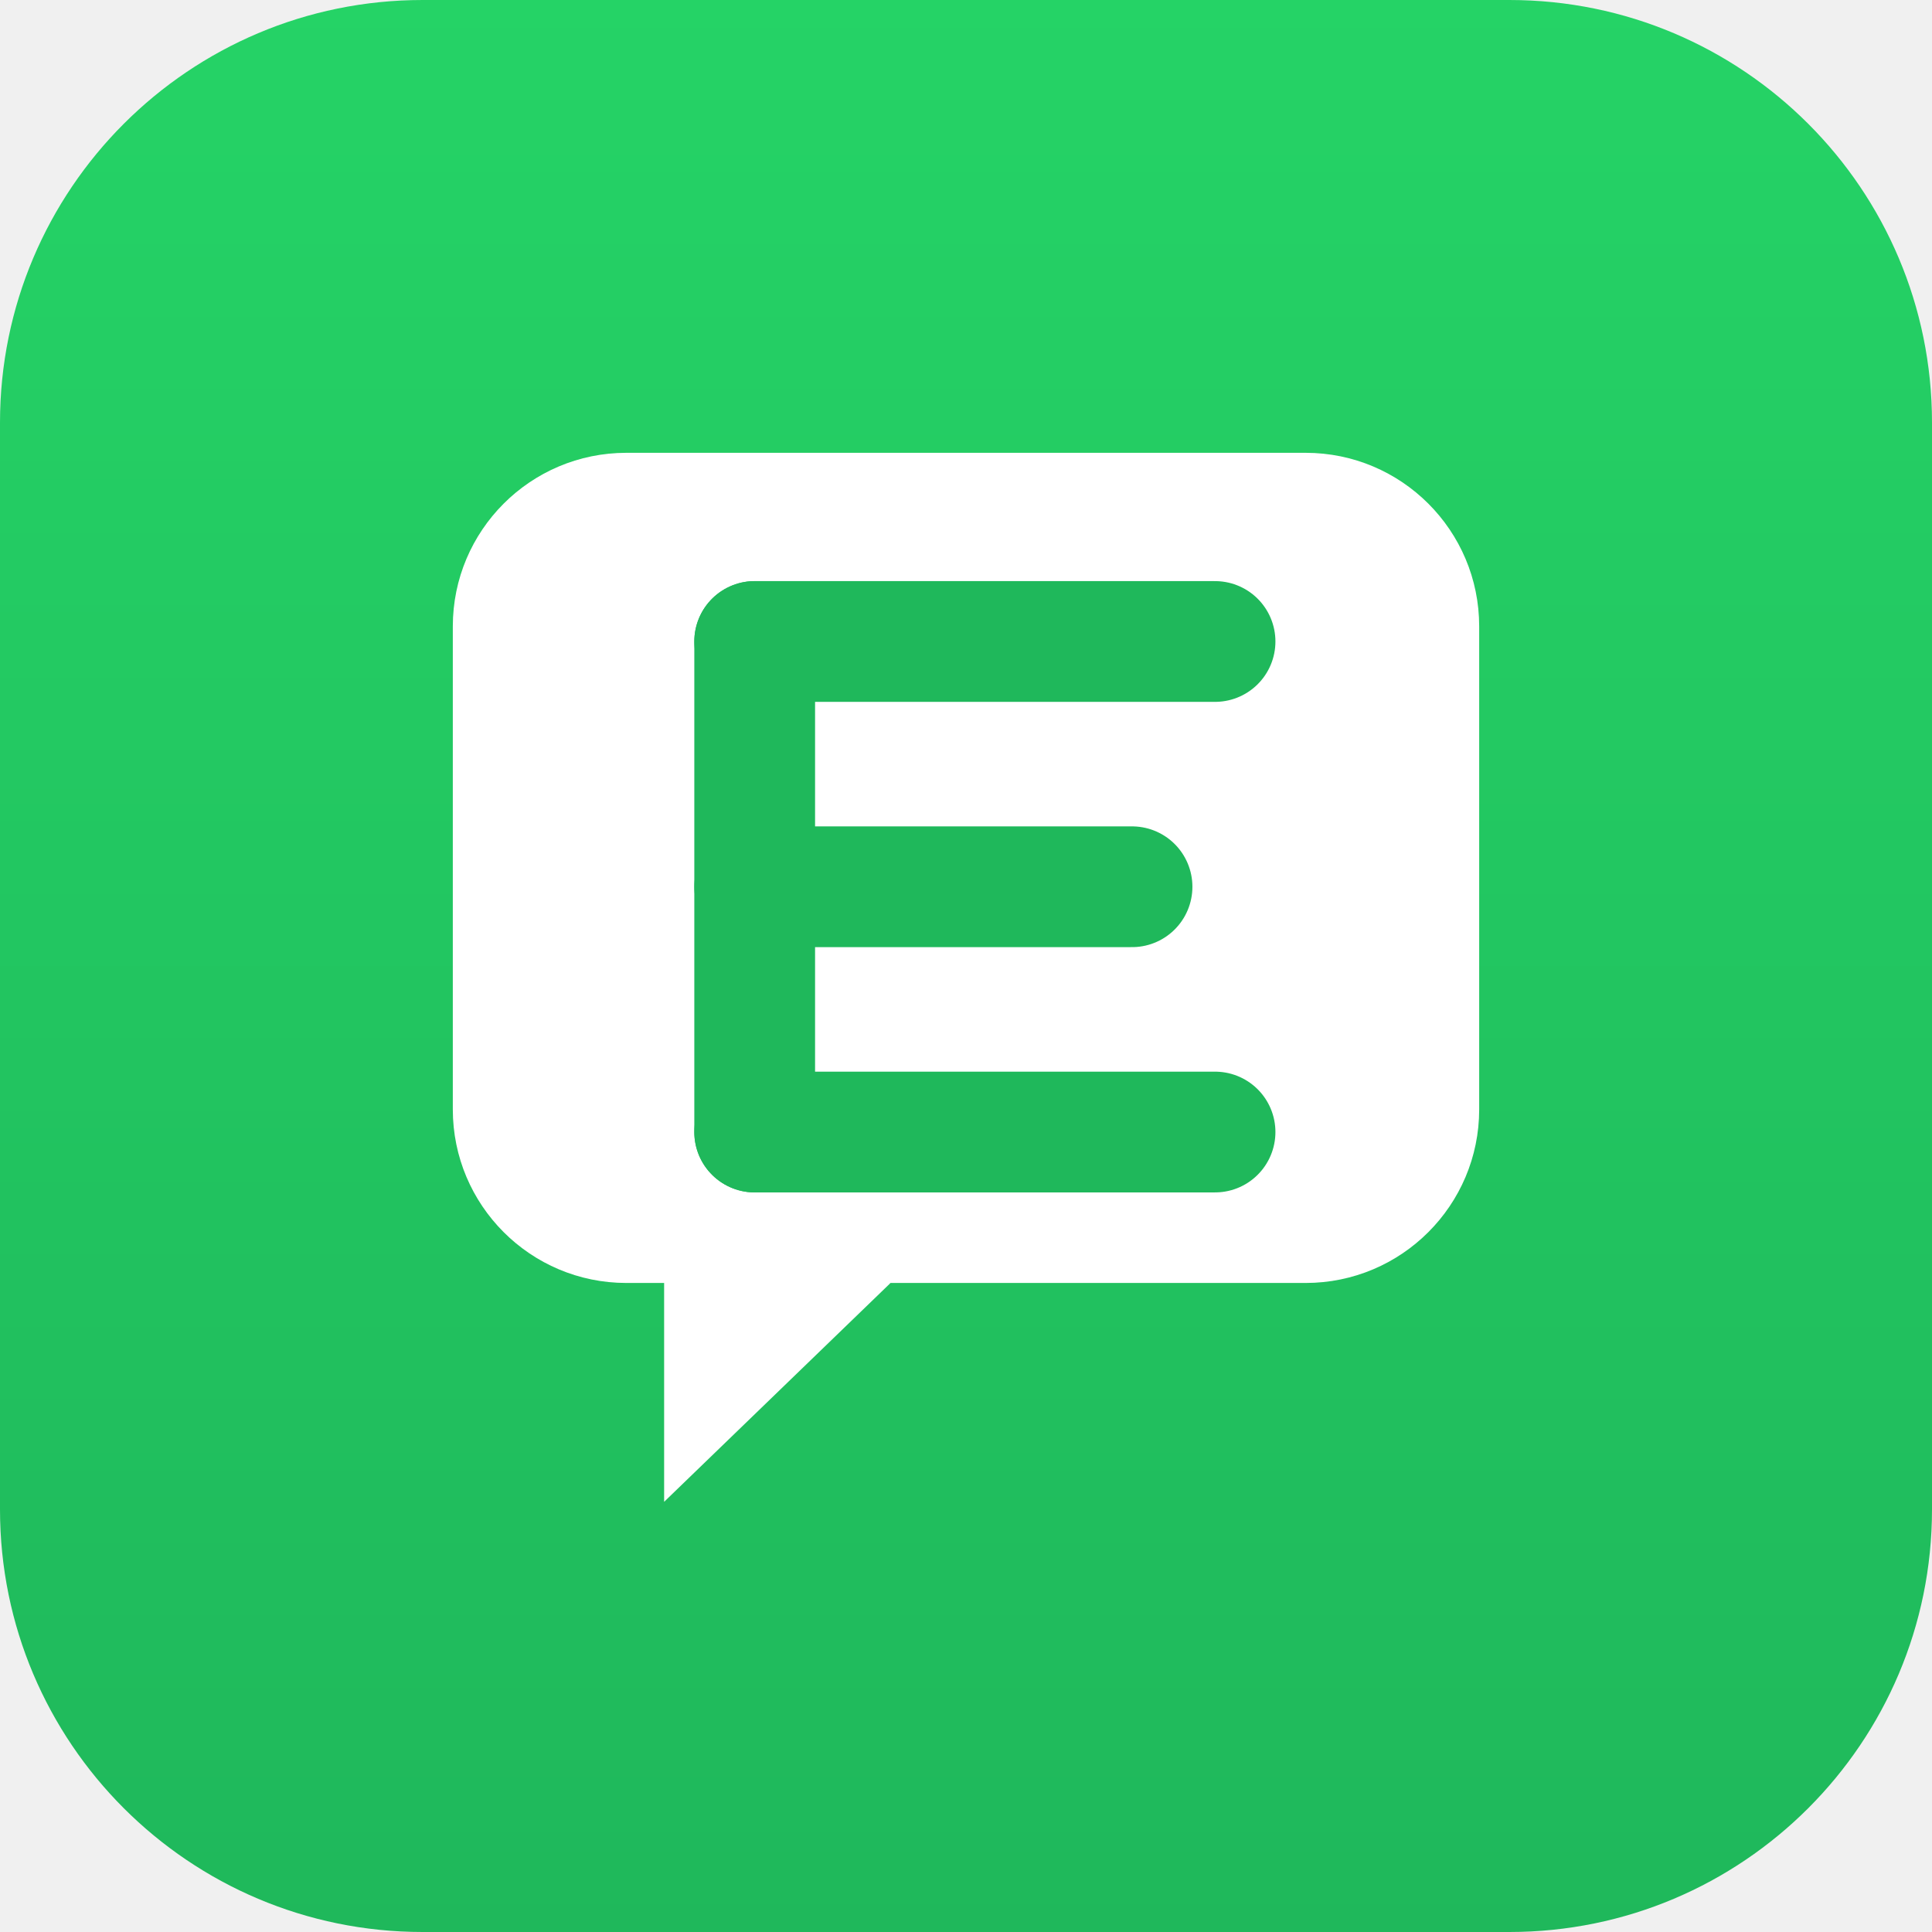
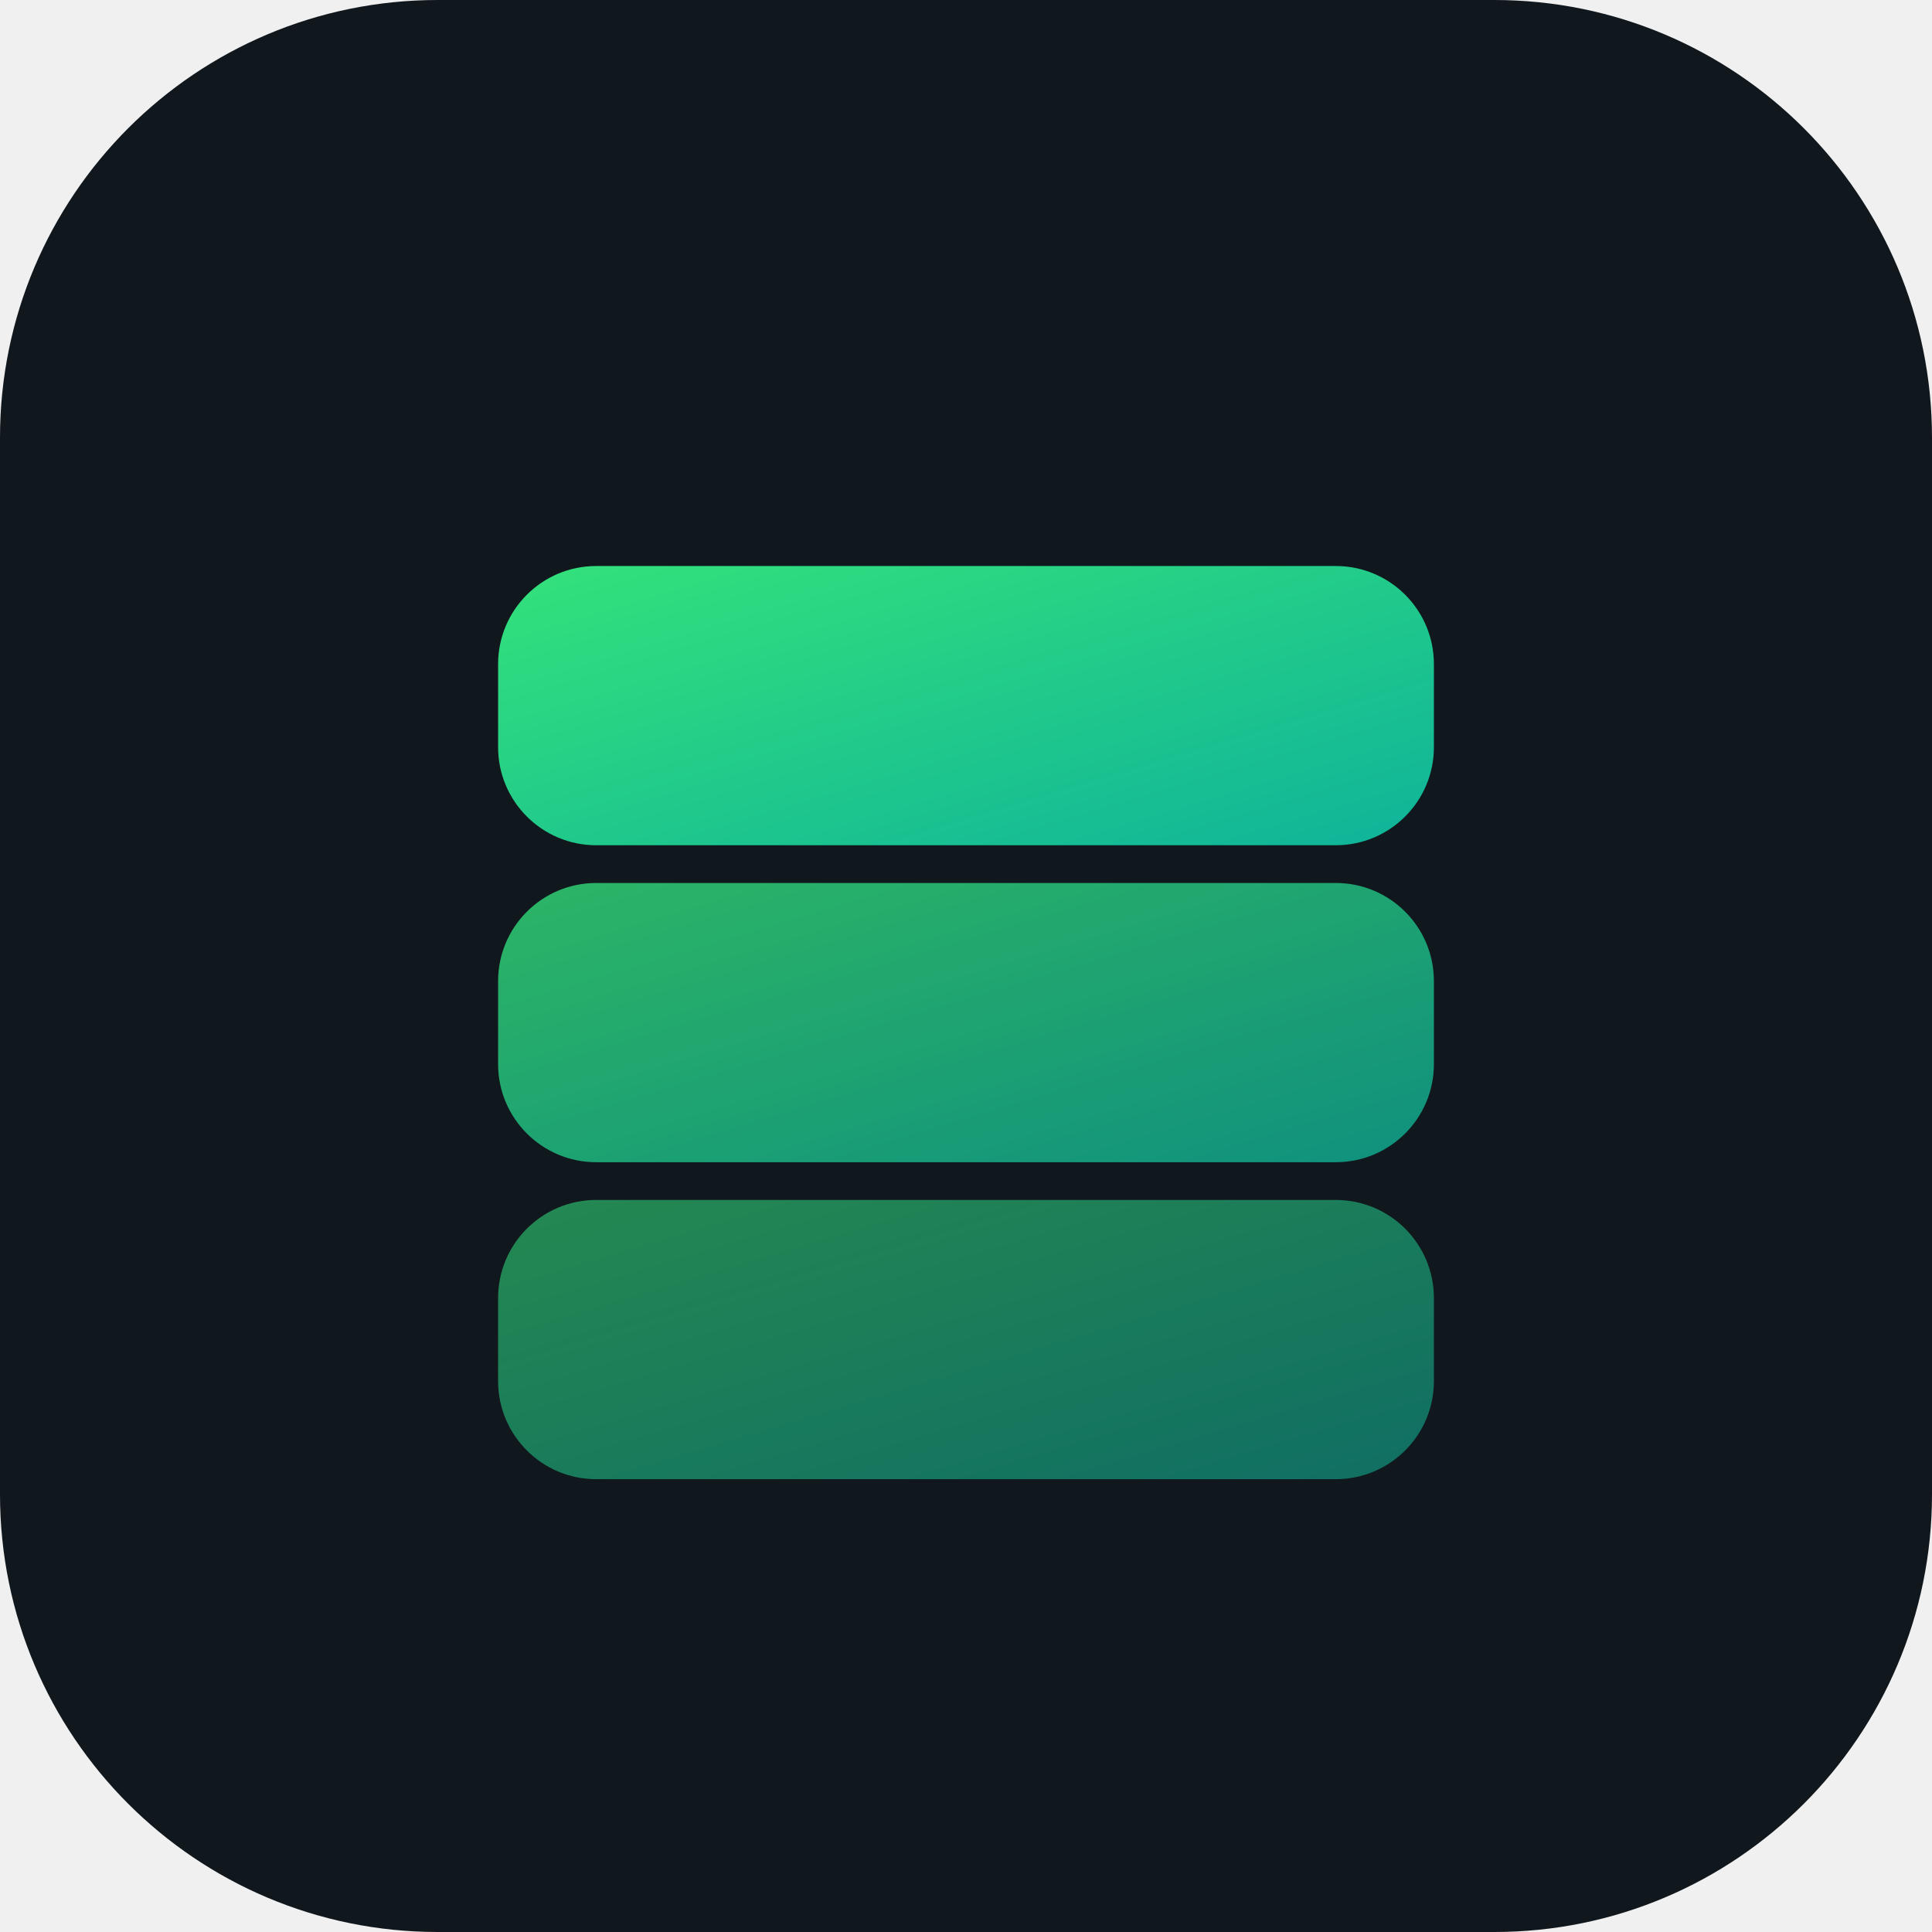
<svg xmlns="http://www.w3.org/2000/svg" width="512" height="512" viewBox="0 0 512 512" role="img" aria-label="Eccos">
  <defs>
-     <linearGradient id="g" x1="0" y1="0" x2="0" y2="1">
-       <stop offset="0" stop-color="#25D366" />
-       <stop offset="1" stop-color="#1FB85B" />
+     <linearGradient id="g" x1="0" y1="0" x2="1" y2="1">
+       <stop offset="0" stop-color="#34E27A" />
+       <stop offset="1" stop-color="#0FB39A" />
    </linearGradient>
  </defs>
-   <rect width="512" height="512" rx="112" fill="url(#g)" />
-   <rect x="120" y="120" width="272" height="220" rx="46" fill="#ffffff" />
-   <path d="M176 336 L176 398 L236 340 Z" fill="#ffffff" />
-   <g stroke="#1FB85B" stroke-width="32" stroke-linecap="round" stroke-linejoin="round" fill="none">
-     <path d="M200 170 V300" />
-     <path d="M200 170 H322" />
-     <path d="M200 235 H300" />
-     <path d="M200 300 H322" />
-   </g>
+   <rect width="512" height="512" rx="116" fill="#10171d" />
+   <rect x="132" y="150" width="248" height="74" rx="26" fill="url(#g)" />
+   <rect x="132" y="234" width="248" height="74" rx="26" fill="url(#g)" opacity="0.78" />
+   <rect x="132" y="318" width="248" height="74" rx="26" fill="url(#g)" opacity="0.56" />
</svg>
